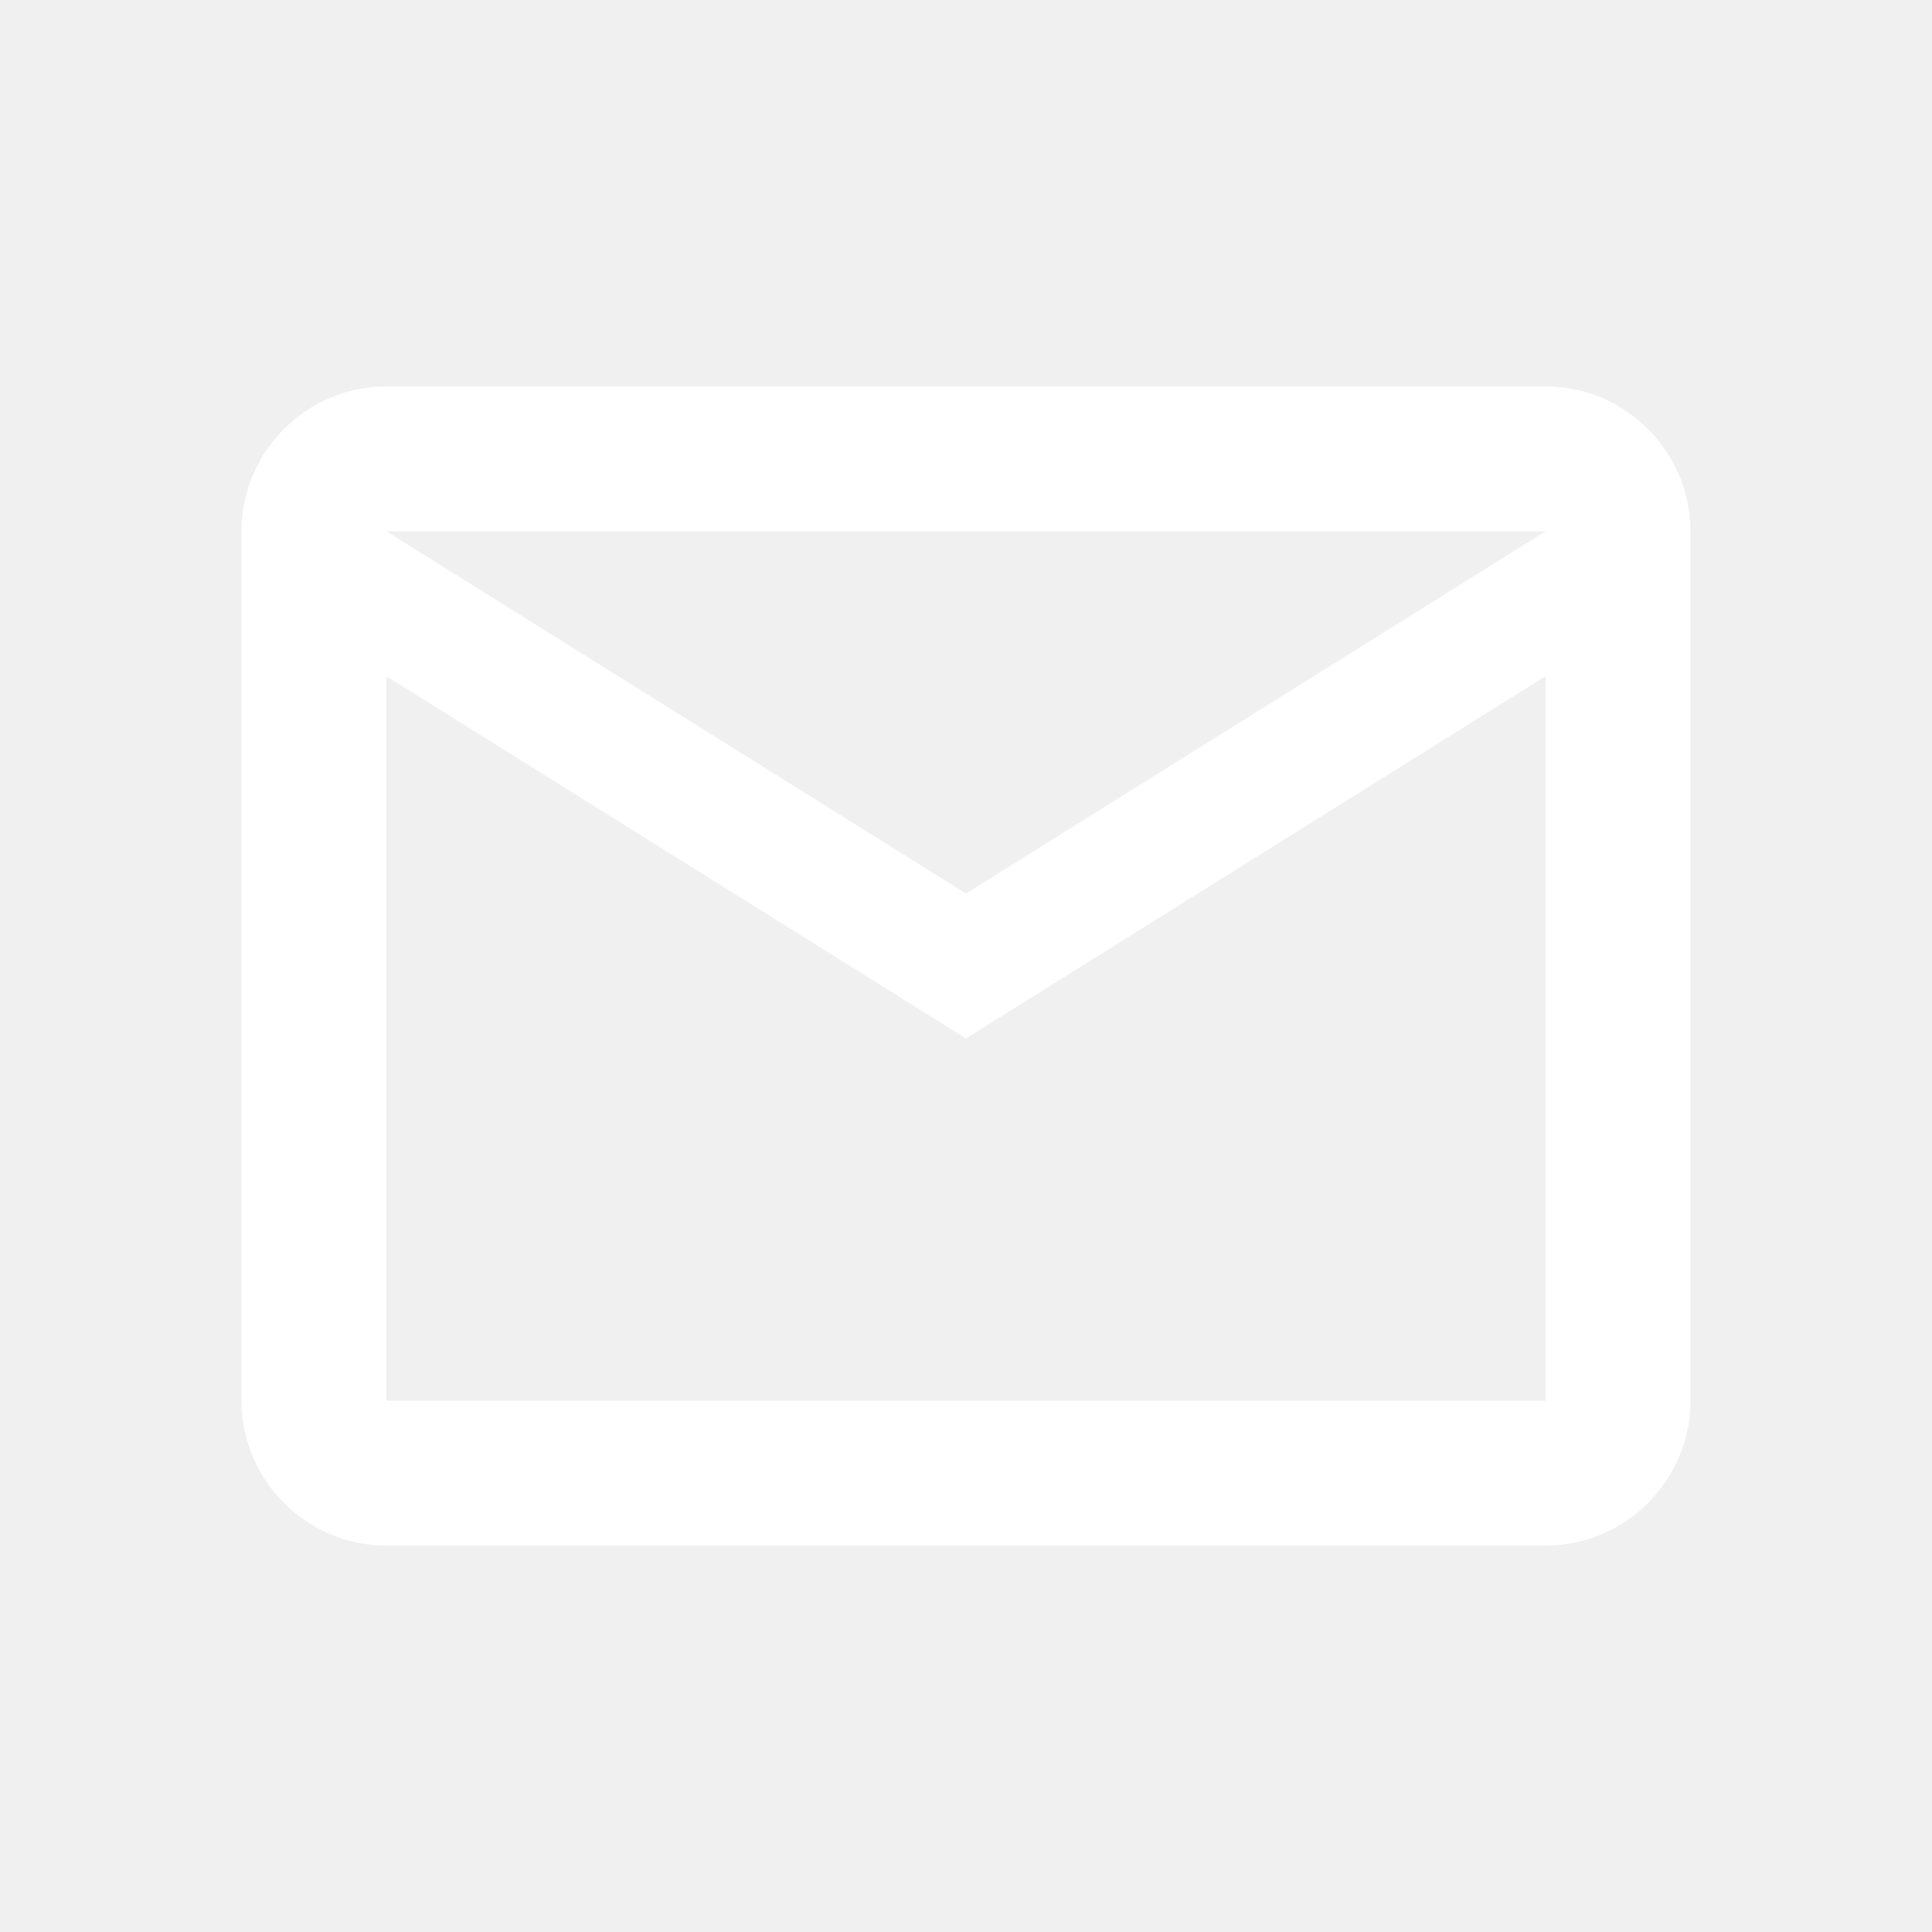
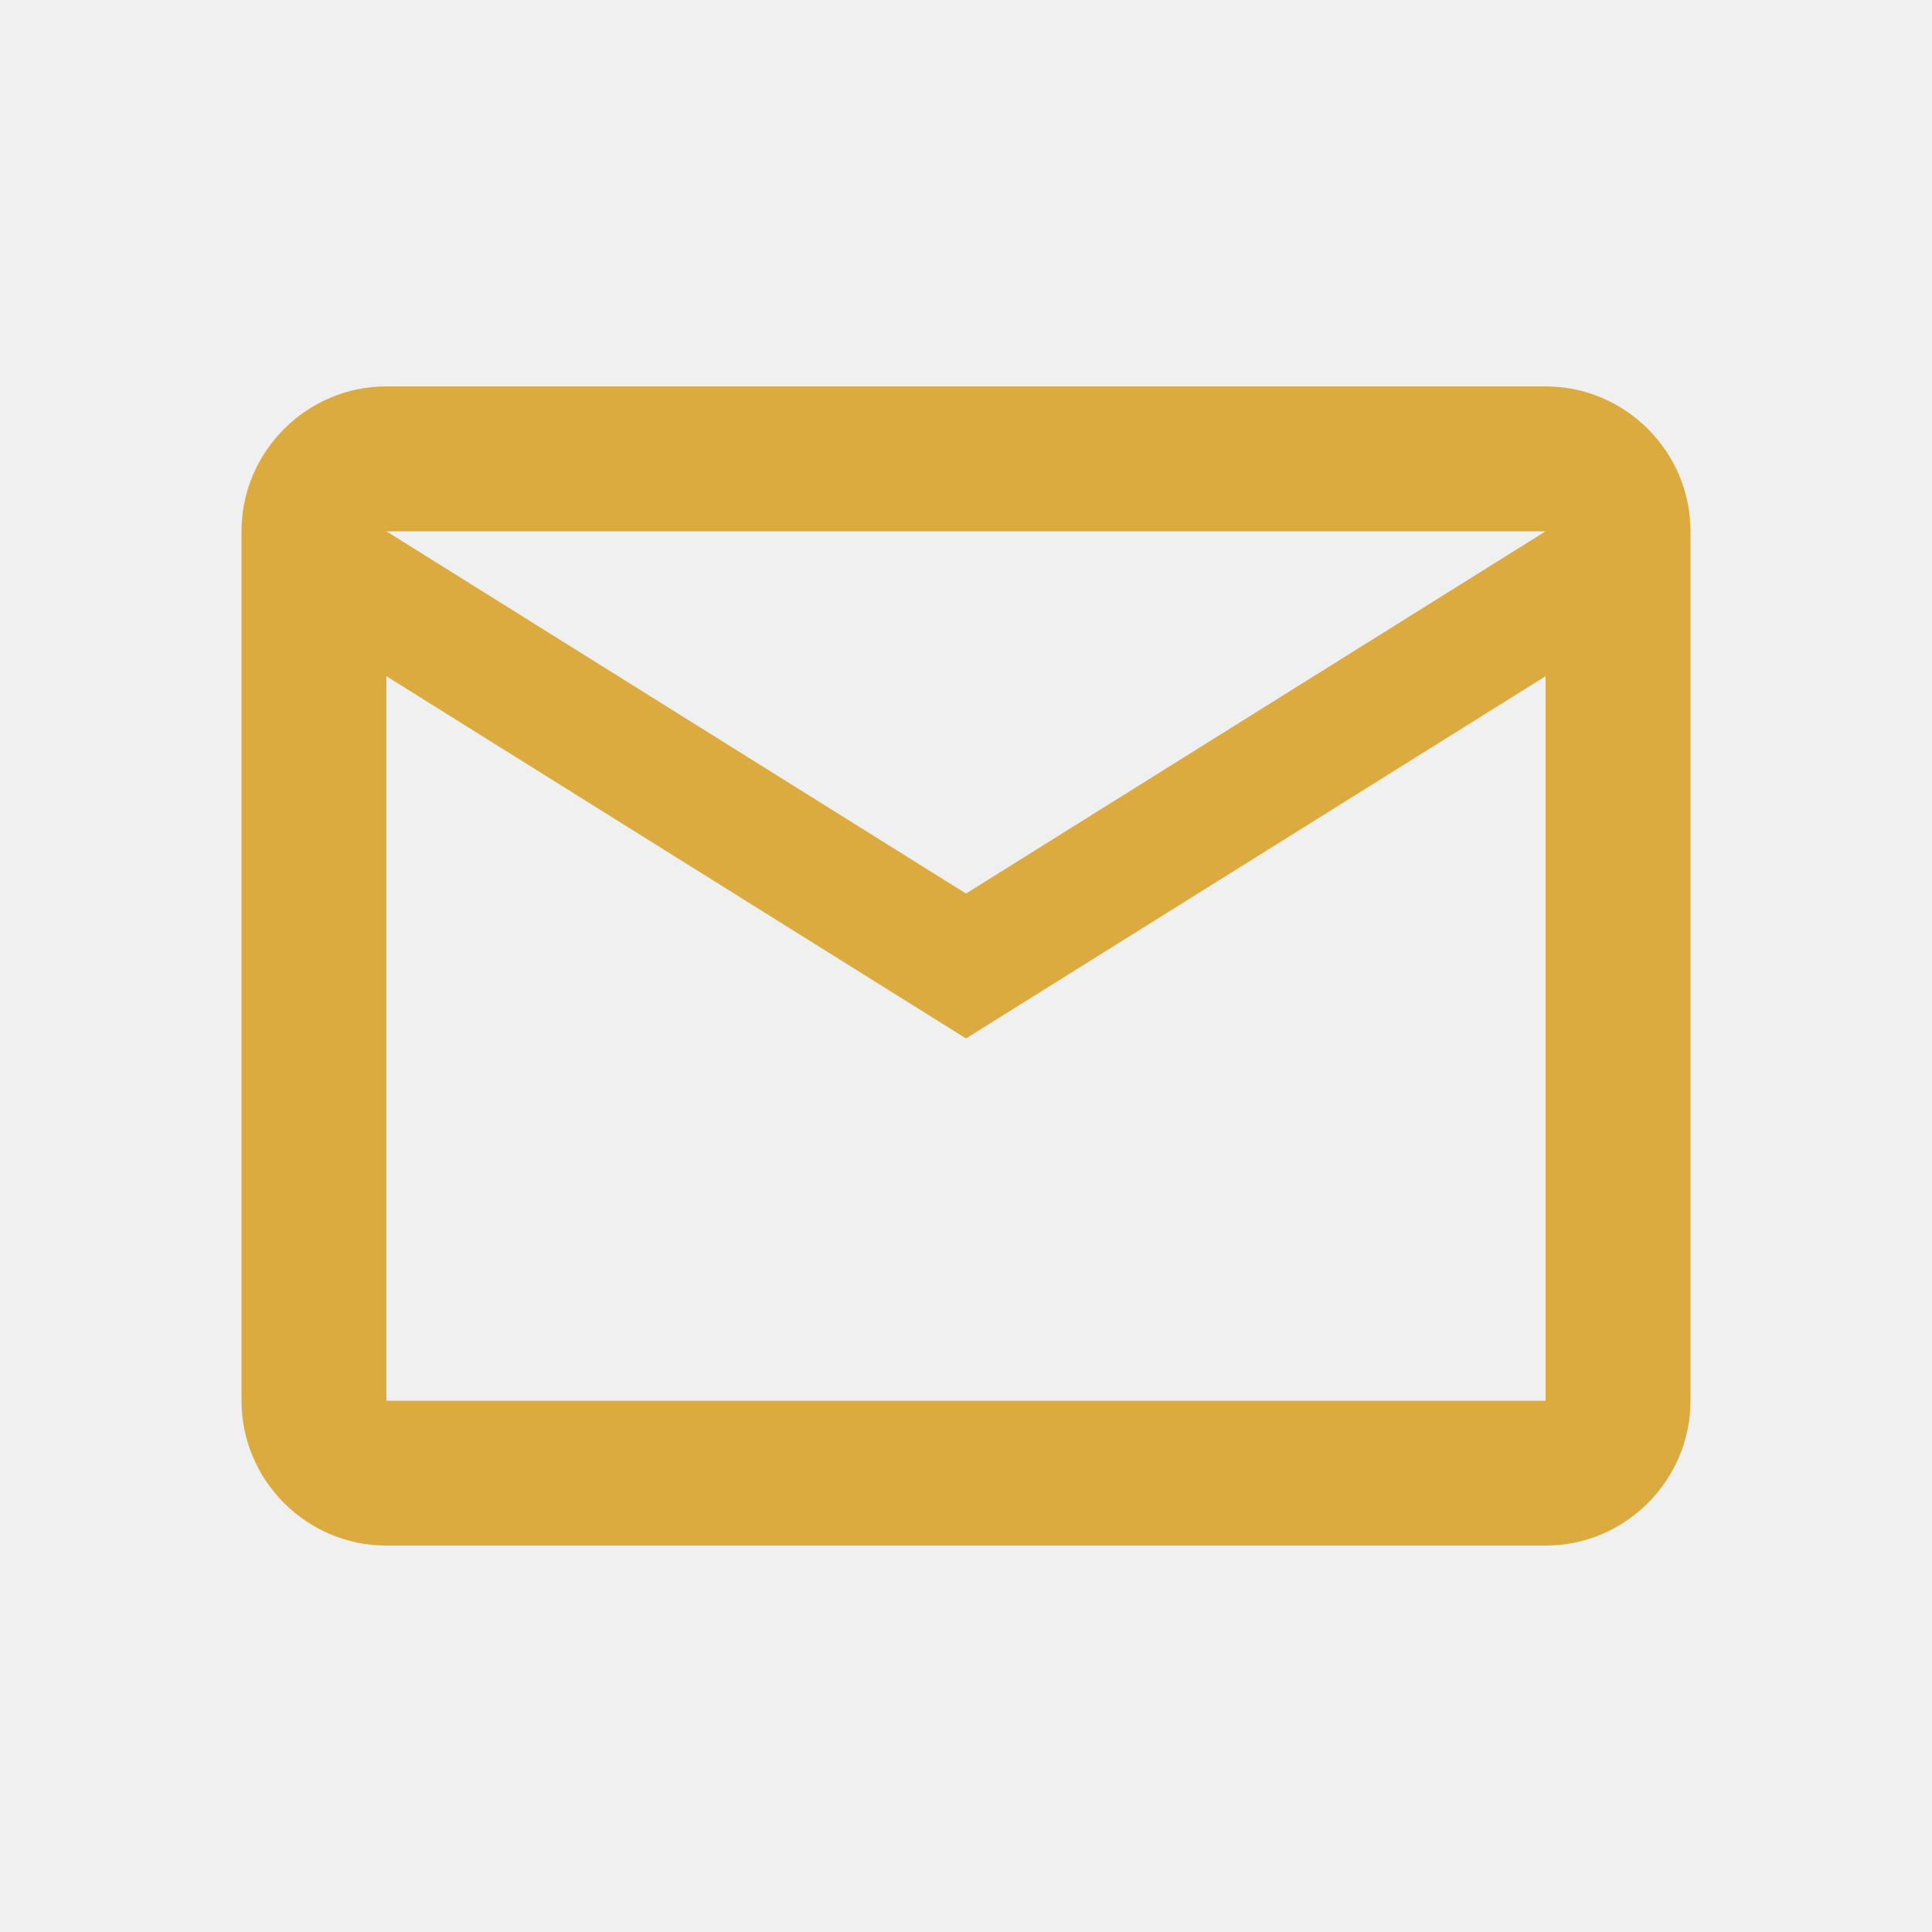
<svg xmlns="http://www.w3.org/2000/svg" width="24" height="24" viewBox="0 0 24 24" fill="none">
-   <path d="M21 6.6C21 5.61 20.19 4.8 19.2 4.8H4.8C3.81 4.8 3 5.61 3 6.6V17.4C3 18.39 3.81 19.2 4.8 19.2H19.2C20.19 19.2 21 18.39 21 17.4V6.6ZM19.2 6.6L12 11.1L4.8 6.6H19.2ZM19.2 17.4H4.8V8.4L12 12.9L19.2 8.4V17.4Z" fill="white" />
+   <path d="M21 6.6C21 5.61 20.19 4.8 19.2 4.8H4.8C3.81 4.8 3 5.61 3 6.6V17.4C3 18.39 3.81 19.2 4.8 19.2H19.2C20.19 19.2 21 18.39 21 17.4V6.6ZM19.2 6.6L12 11.1L4.8 6.6H19.2ZM19.2 17.4H4.8V8.4L12 12.9L19.2 8.4V17.4Z" fill="#DBAB40" />
</svg>
